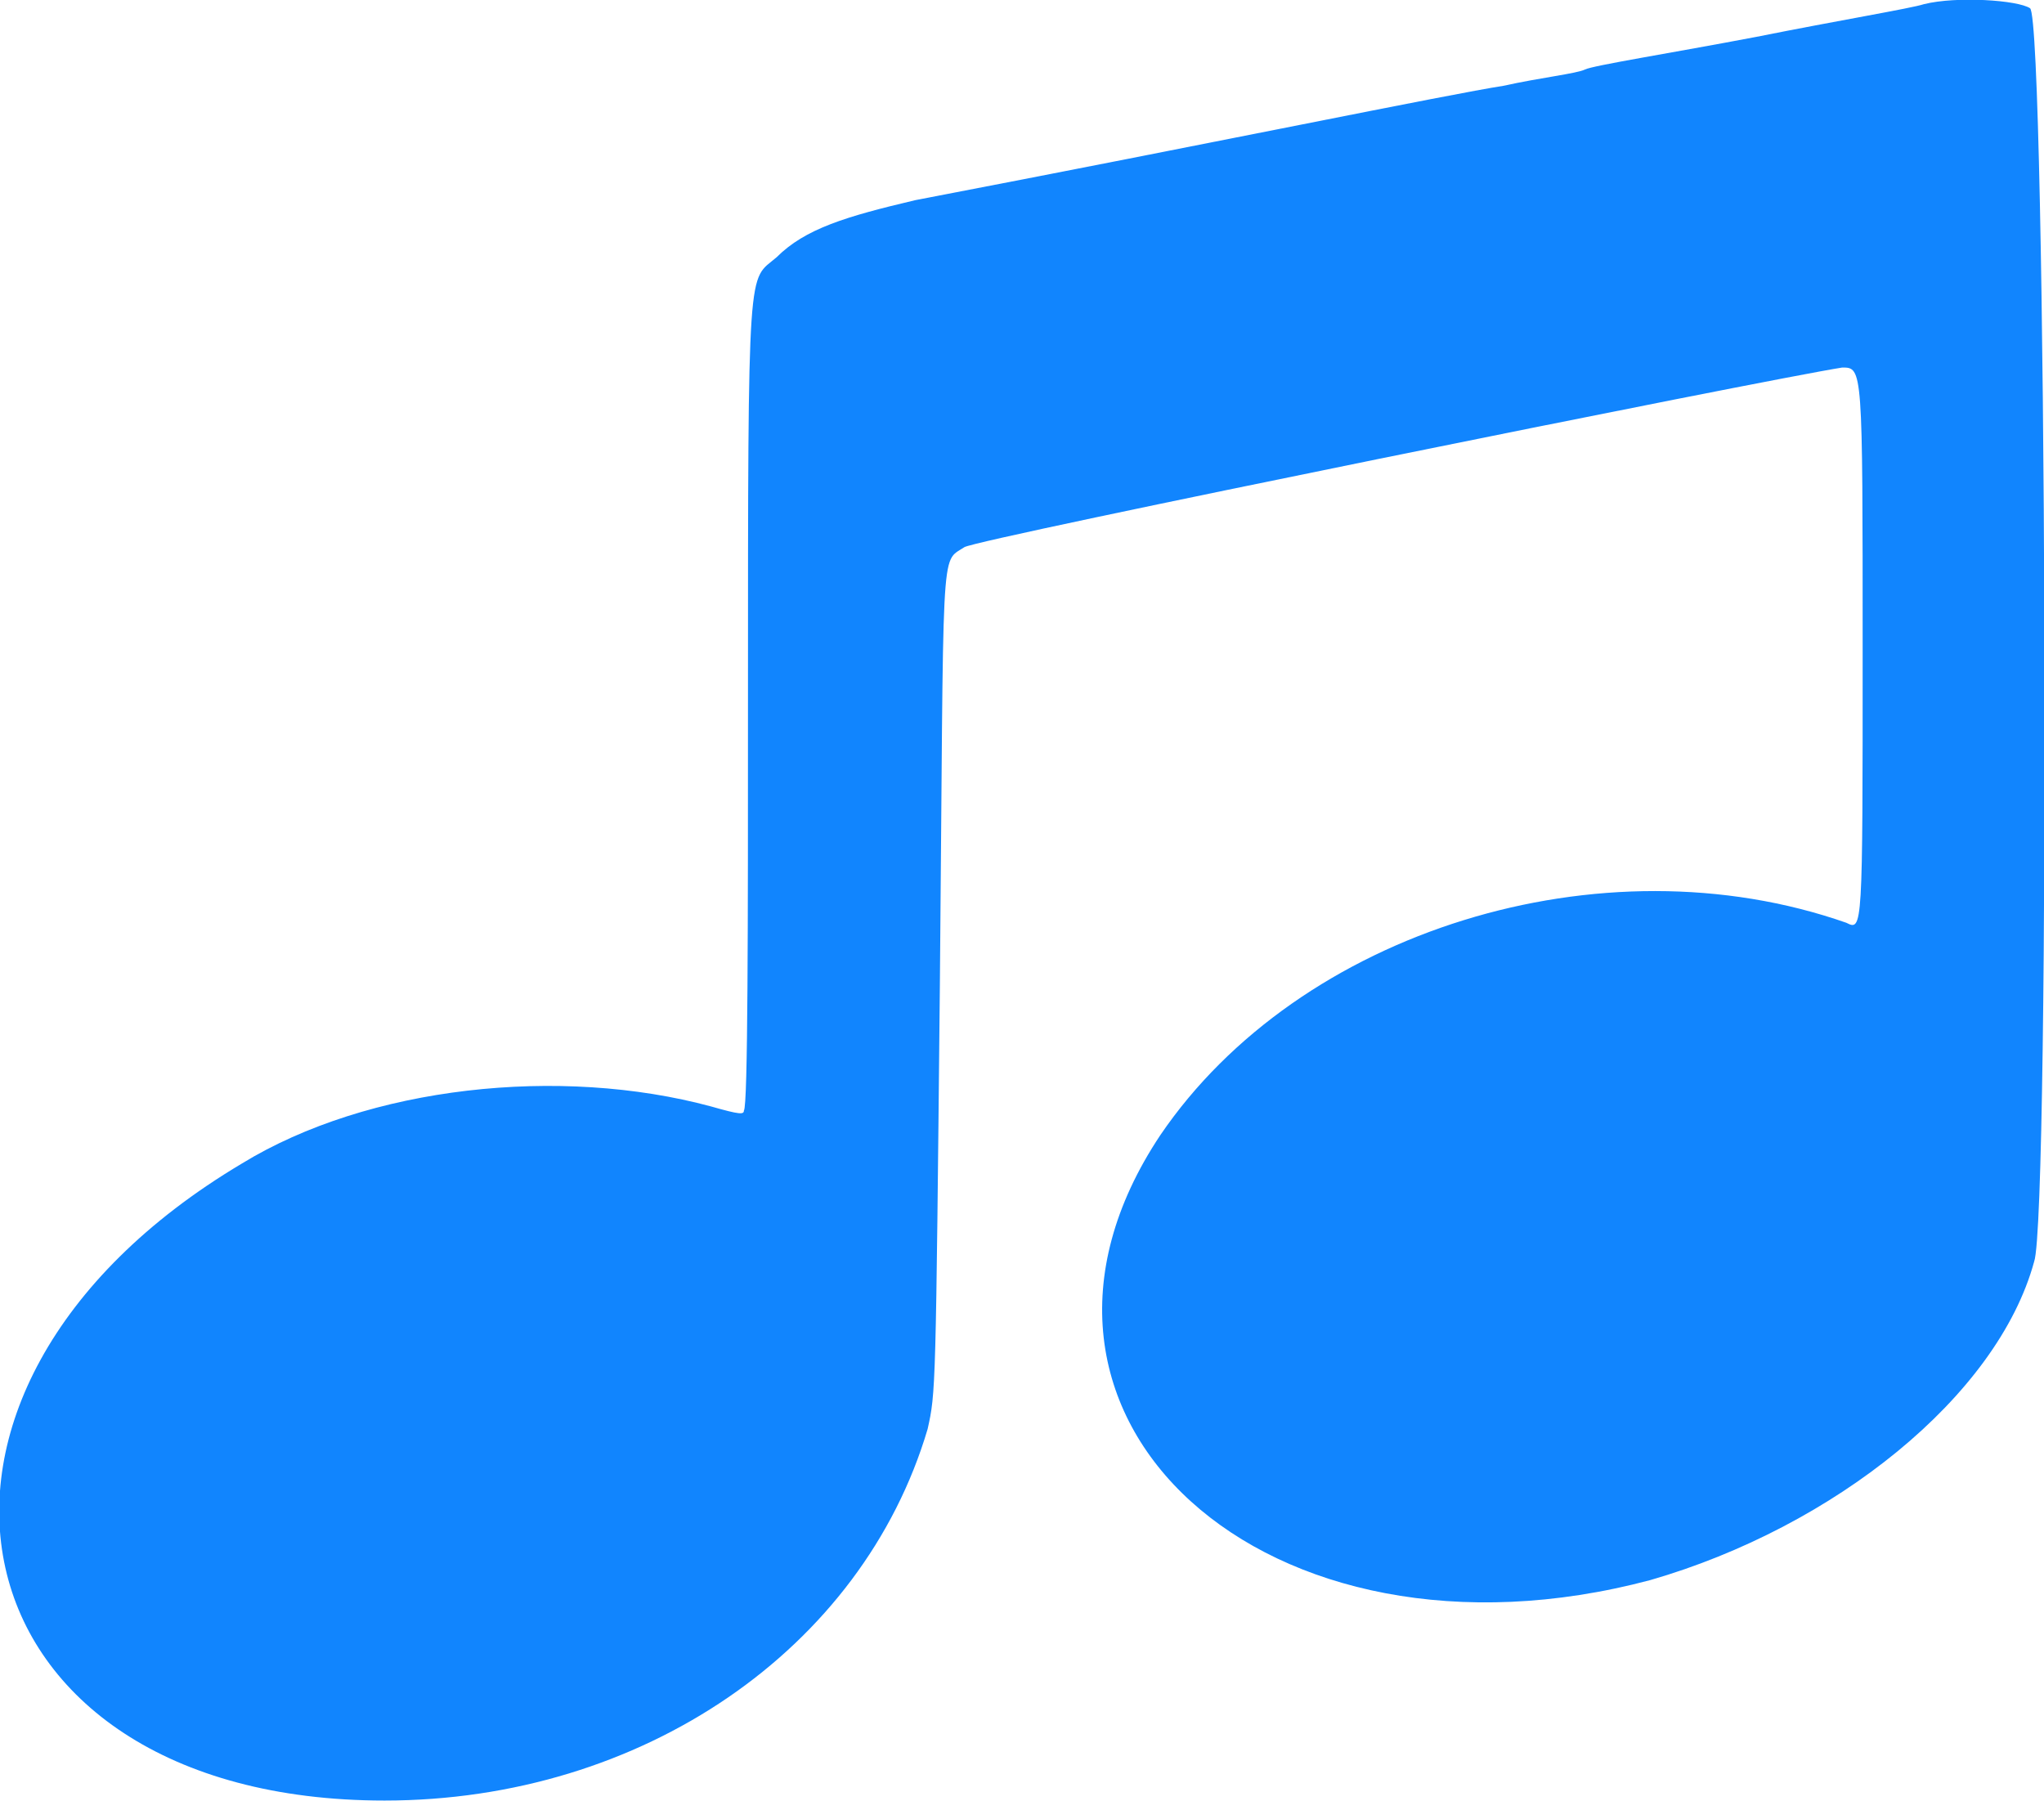
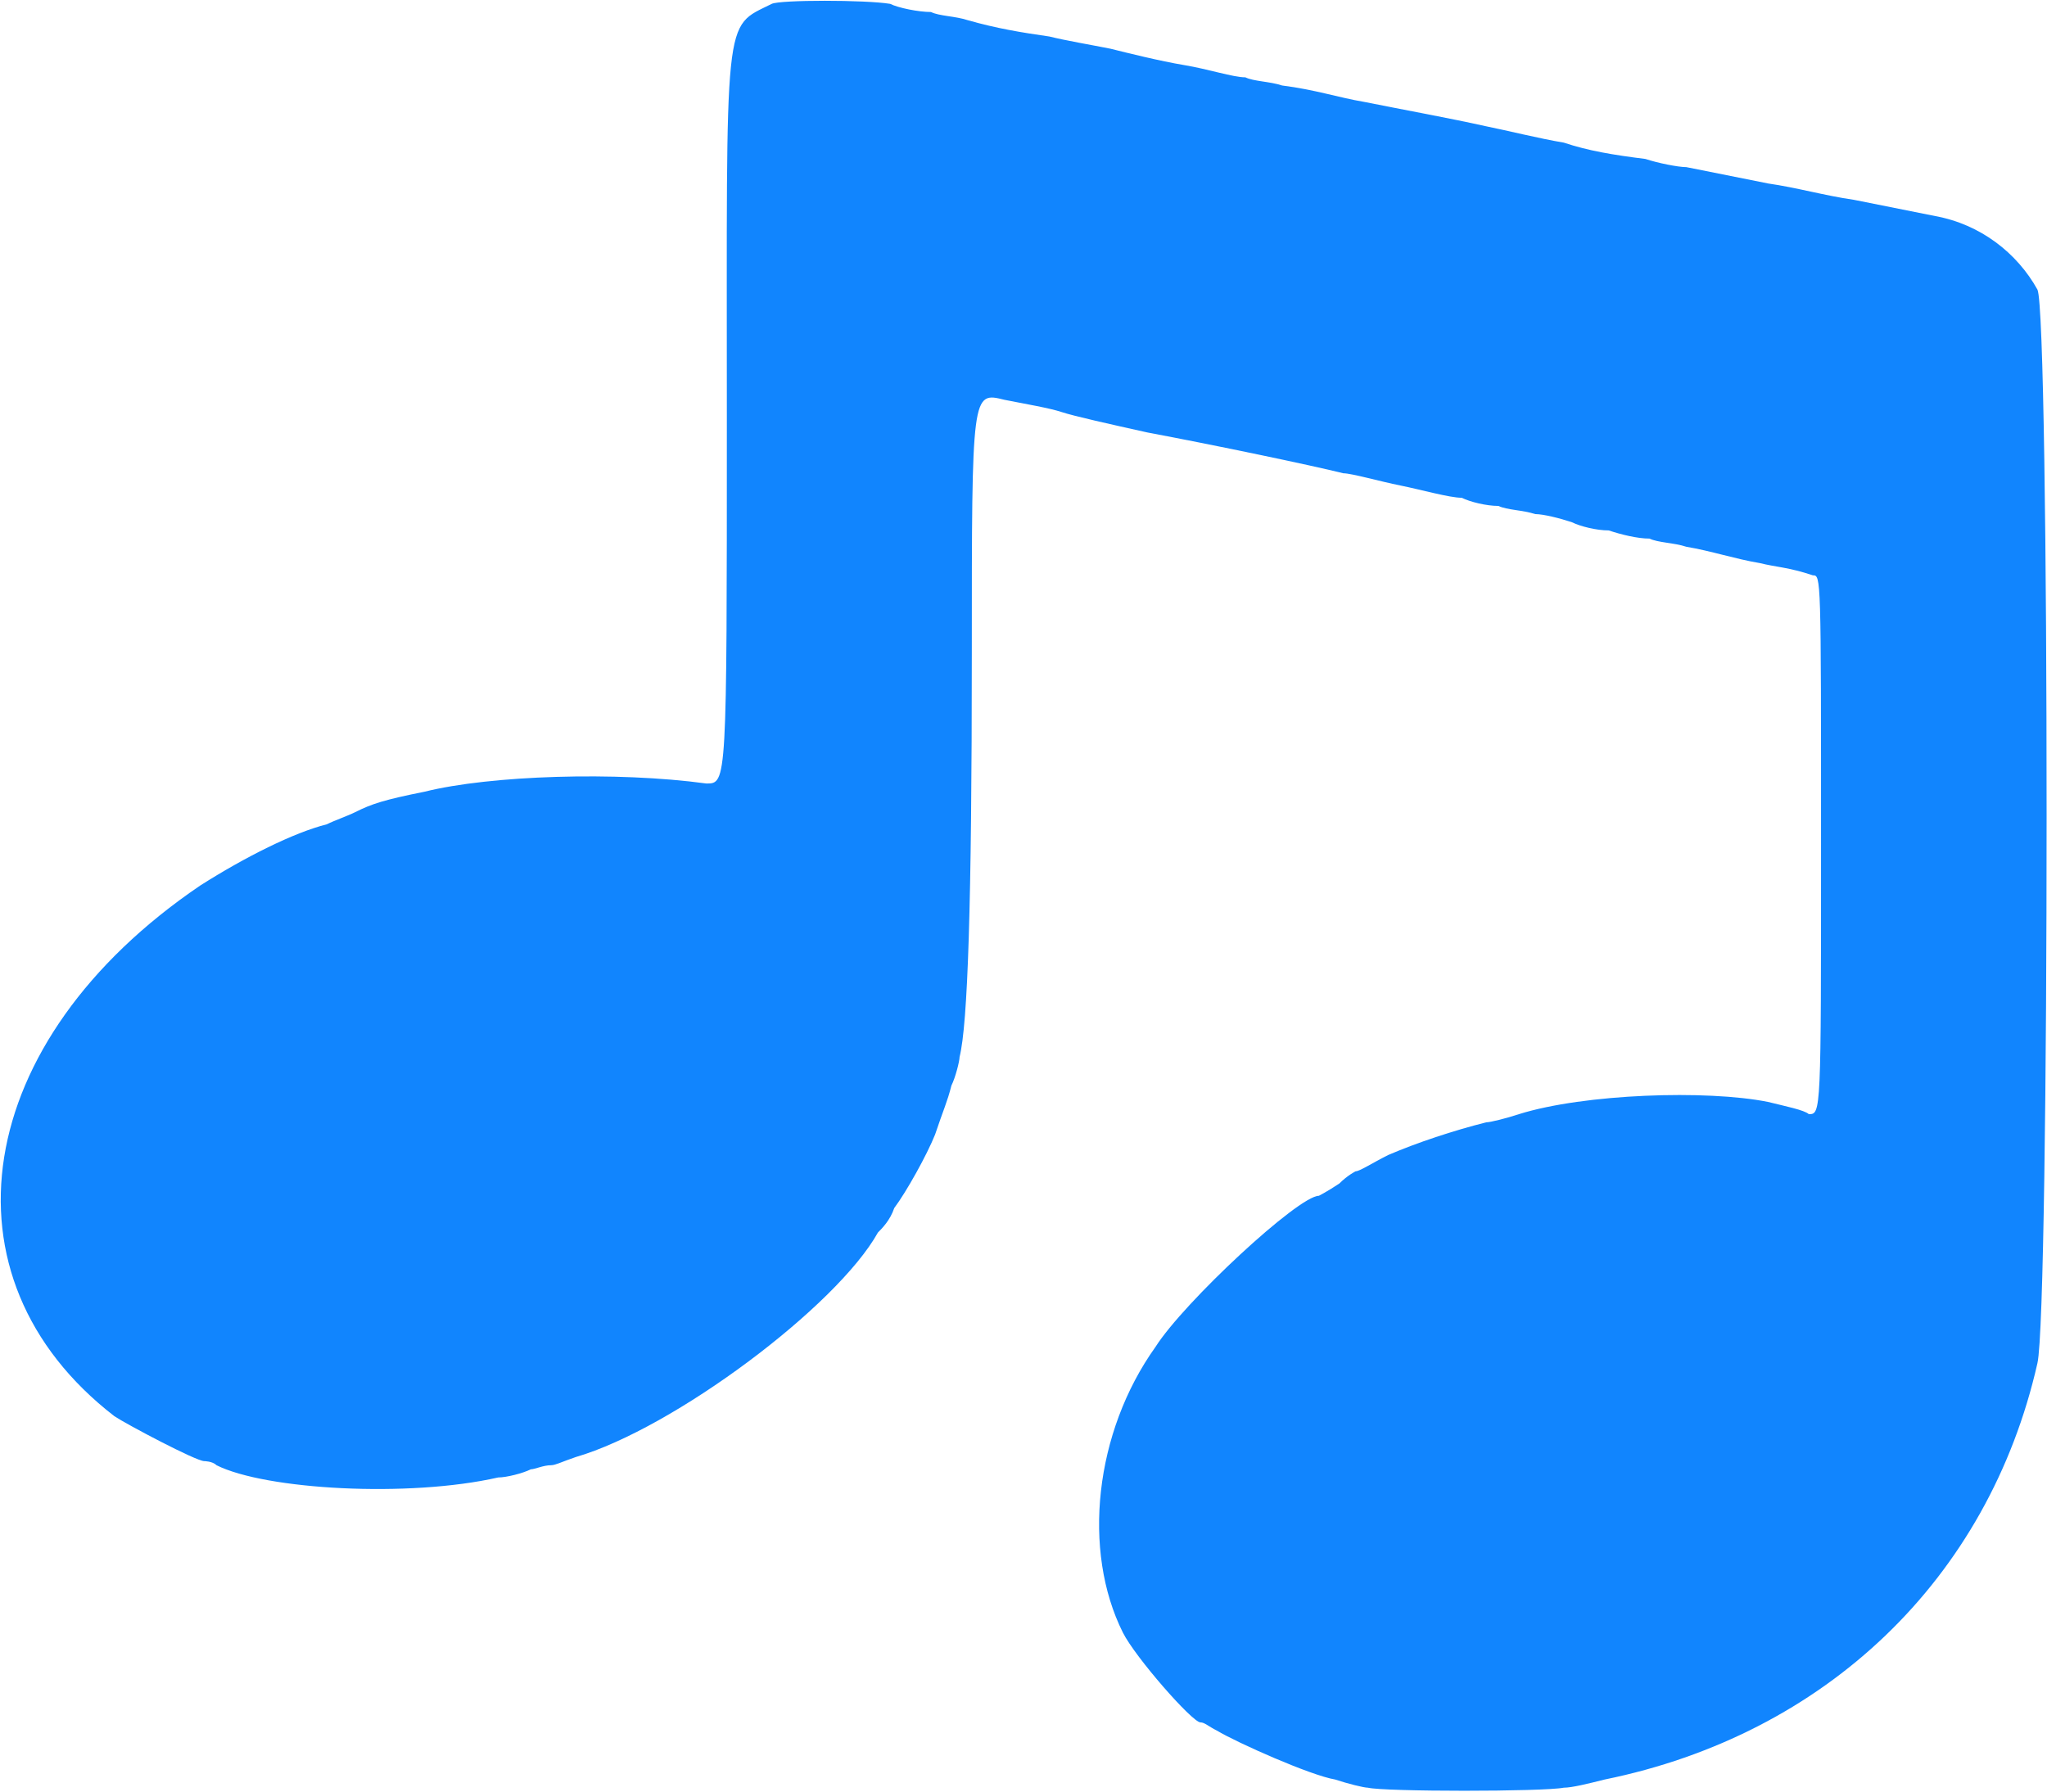
- <svg xmlns="http://www.w3.org/2000/svg" version="1.0" fill="#1185FE" viewBox="0 0 500.605 441.001">
-   <path d="M471.19 1.022c-3 1-21 4-41 8-21 4-40 7-42 8s-11 2-20 4c-13 2-71 14-144 28-17 4-27 7-34 14-7 6-7-1-7 109 0 54 0 99-1 100 0 1-1 1-8-1-37-10-84-5-115 14-94 56-72 156 35 156 63 0 117-37 133-91 2-9 2-9 3-109 1-110 0-103 6-107 3-2 196-41 215-44 5 0 5 0 5 69s0 69-4 67c-60-21-134 2-168 52-46 69 26 134 120 109 45-13 85-45 94-78 4-11 3-304-1-307-3-2-18-3-26-1z" />
+ <svg xmlns="http://www.w3.org/2000/svg" version="1.0" fill="#1185FE" viewBox="0 0 501.369 438.92">
+   <path d="M189.026.943c-12 6-11 1-11 102 0 89 0 89-5 89-22-3-53-2-69 2-10 2-13 3-17 5-2 1-5 2-7 3-8 2-20 8-31 15-56 38-65 96-21 130 3 2 20 11 22 11 0 0 2 0 3 1 12 6 47 8 69 3 2 0 6-1 8-2 1 0 3-1 5-1 1 0 3-1 6-2 24-7 64-37 74-55 1-1 3-3 4-6 3-4 8-13 10-18 2-6 3-8 4-12 1-2 2-6 2-7 2-8 3-37 3-99 0-64 0-64 8-62 5 1 11 2 14 3s12 3 21 5c16 3 40 8 48 10 2 0 9 2 14 3s12 3 15 3c2 1 6 2 9 2 2 1 6 1 9 2 2 0 6 1 9 2 2 1 6 2 9 2 3 1 7 2 10 2 2 1 6 1 9 2 6 1 12 3 18 4 4 1 7 1 13 3 2 0 2 0 2 66s0 66-3 66c-1-1-6-2-10-3-15-3-45-2-61 3-3 1-7 2-8 2-8 2-17 5-24 8-4 2-7 4-8 4 0 0-2 1-4 3-3 2-5 3-5 3-5 0-33 26-40 37-15 21-18 50-8 70 3 6 17 22 19 22 1 0 2 1 4 2 5 3 23 11 29 12 3 1 7 2 8 2 4 1 43 1 48 0 2 0 6-1 10-2 54-11 94-49 106-102 3-13 3-257 0-263-5-9-14-16-25-18l-20-4c-7-1-14-3-21-4l-20-4c-2 0-7-1-10-2-8-1-14-2-20-4-6-1-14-3-19-4-9-2-20-4-30-6-6-1-12-3-20-4-3-1-7-1-9-2-3 0-9-2-15-3s-14-3-18-4c-5-1-11-2-15-3-7-1-13-2-20-4-3-1-7-1-9-2-3 0-8-1-10-2-6-1-27-1-29 0z" />
</svg>
